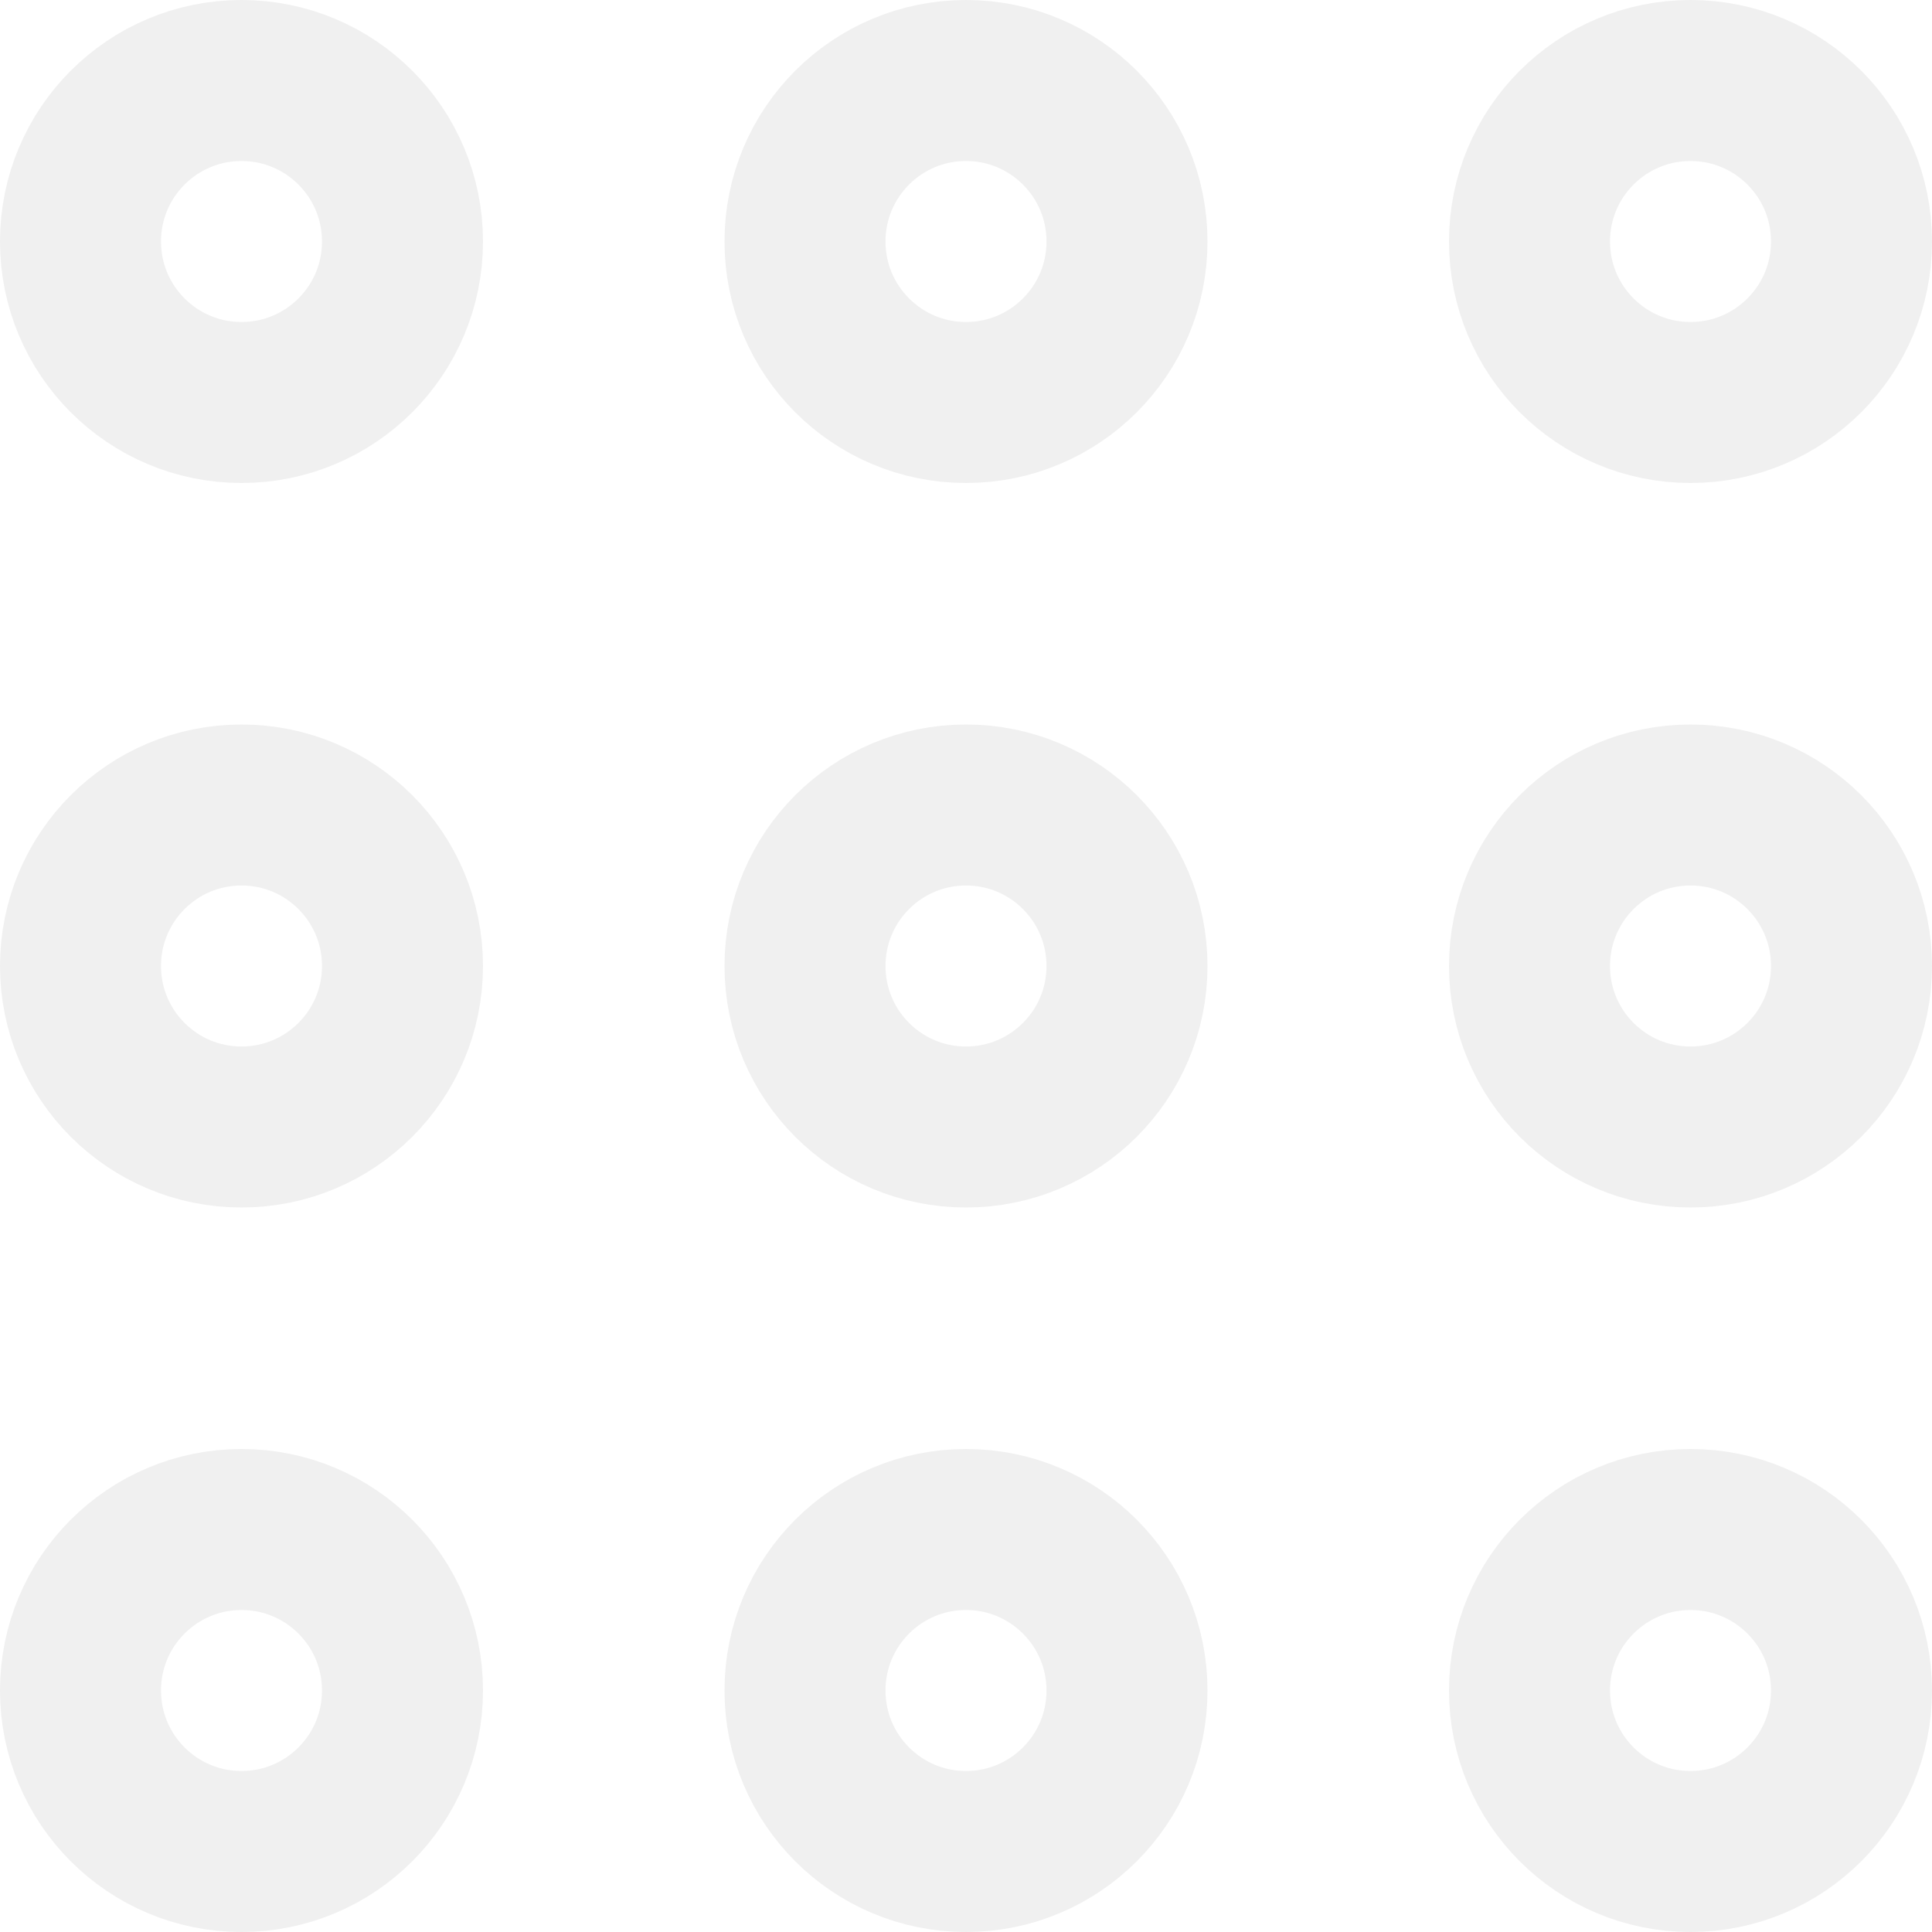
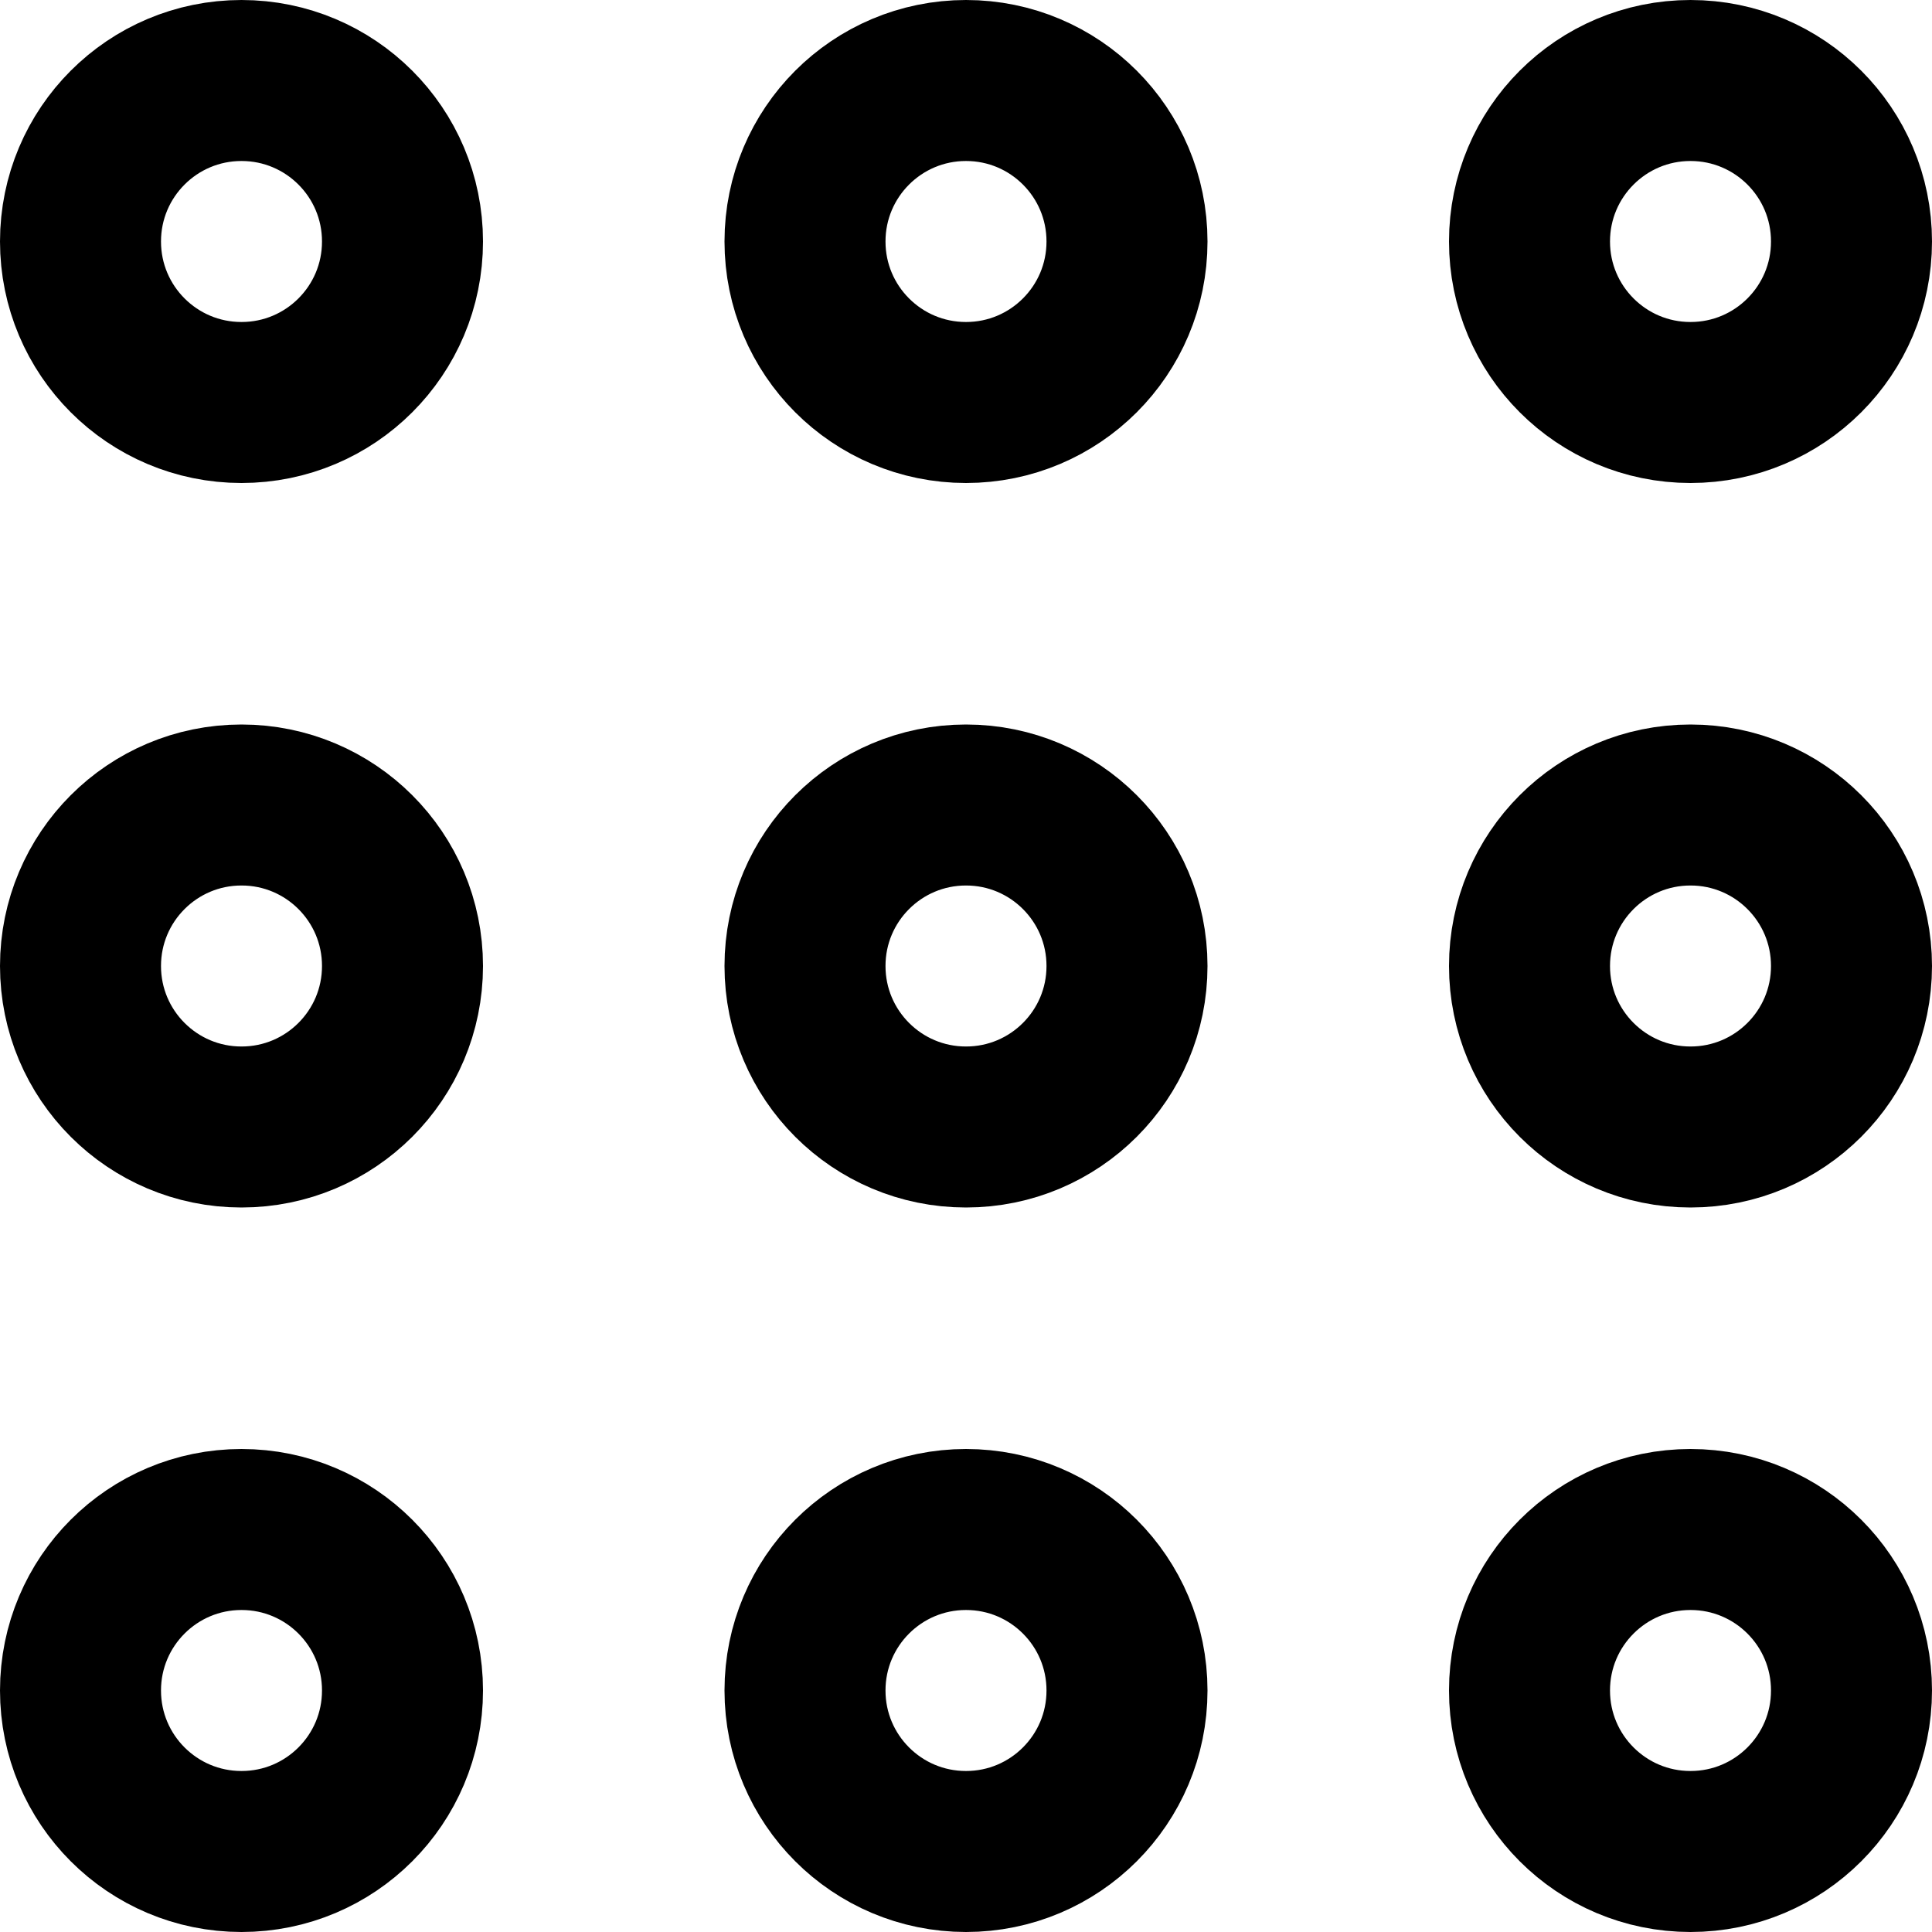
<svg xmlns="http://www.w3.org/2000/svg" width="24" height="24" viewBox="0 0 24 24" fill="none">
-   <path d="M3 19C4.105 19 5 19.895 5 21C5 22.105 4.105 23 3 23C1.895 23 1 22.105 1 21C1 19.895 1.895 19 3 19ZM12 19C13.105 19 14 19.895 14 21C14 22.105 13.105 23 12 23C10.895 23 10 22.105 10 21C10 19.895 10.895 19 12 19ZM21 19C22.105 19 23 19.895 23 21C23 22.105 22.105 23 21 23C19.895 23 19 22.105 19 21C19 19.895 19.895 19 21 19ZM3 10C4.105 10 5 10.895 5 12C5 13.105 4.105 14 3 14C1.895 14 1 13.105 1 12C1 10.895 1.895 10 3 10ZM12 10C13.105 10 14 10.895 14 12C14 13.105 13.105 14 12 14C10.895 14 10 13.105 10 12C10 10.895 10.895 10 12 10ZM21 10C22.105 10 23 10.895 23 12C23 13.105 22.105 14 21 14C19.895 14 19 13.105 19 12C19 10.895 19.895 10 21 10ZM3 1C4.105 1 5 1.895 5 3C5 4.105 4.105 5 3 5C1.895 5 1 4.105 1 3C1 1.895 1.895 1 3 1ZM12 1C13.105 1 14 1.895 14 3C14 4.105 13.105 5 12 5C10.895 5 10 4.105 10 3C10 1.895 10.895 1 12 1ZM21 1C22.105 1 23 1.895 23 3C23 4.105 22.105 5 21 5C19.895 5 19 4.105 19 3C19 1.895 19.895 1 21 1Z" stroke="#F0F0F0" stroke-width="2" />
+   <path d="M3 19C4.105 19 5 19.895 5 21C5 22.105 4.105 23 3 23C1.895 23 1 22.105 1 21C1 19.895 1.895 19 3 19ZM12 19C13.105 19 14 19.895 14 21C14 22.105 13.105 23 12 23C10.895 23 10 22.105 10 21C10 19.895 10.895 19 12 19ZM21 19C22.105 19 23 19.895 23 21C23 22.105 22.105 23 21 23C19.895 23 19 22.105 19 21C19 19.895 19.895 19 21 19ZM3 10C4.105 10 5 10.895 5 12C5 13.105 4.105 14 3 14C1.895 14 1 13.105 1 12C1 10.895 1.895 10 3 10ZM12 10C13.105 10 14 10.895 14 12C14 13.105 13.105 14 12 14C10.895 14 10 13.105 10 12C10 10.895 10.895 10 12 10ZM21 10C22.105 10 23 10.895 23 12C23 13.105 22.105 14 21 14C19.895 14 19 13.105 19 12C19 10.895 19.895 10 21 10ZM3 1C4.105 1 5 1.895 5 3C5 4.105 4.105 5 3 5C1.895 5 1 4.105 1 3C1 1.895 1.895 1 3 1ZM12 1C13.105 1 14 1.895 14 3C14 4.105 13.105 5 12 5C10.895 5 10 4.105 10 3C10 1.895 10.895 1 12 1ZM21 1C22.105 1 23 1.895 23 3C23 4.105 22.105 5 21 5C19.895 5 19 4.105 19 3C19 1.895 19.895 1 21 1Z" stroke="currentColor" stroke-width="2" />
</svg>
